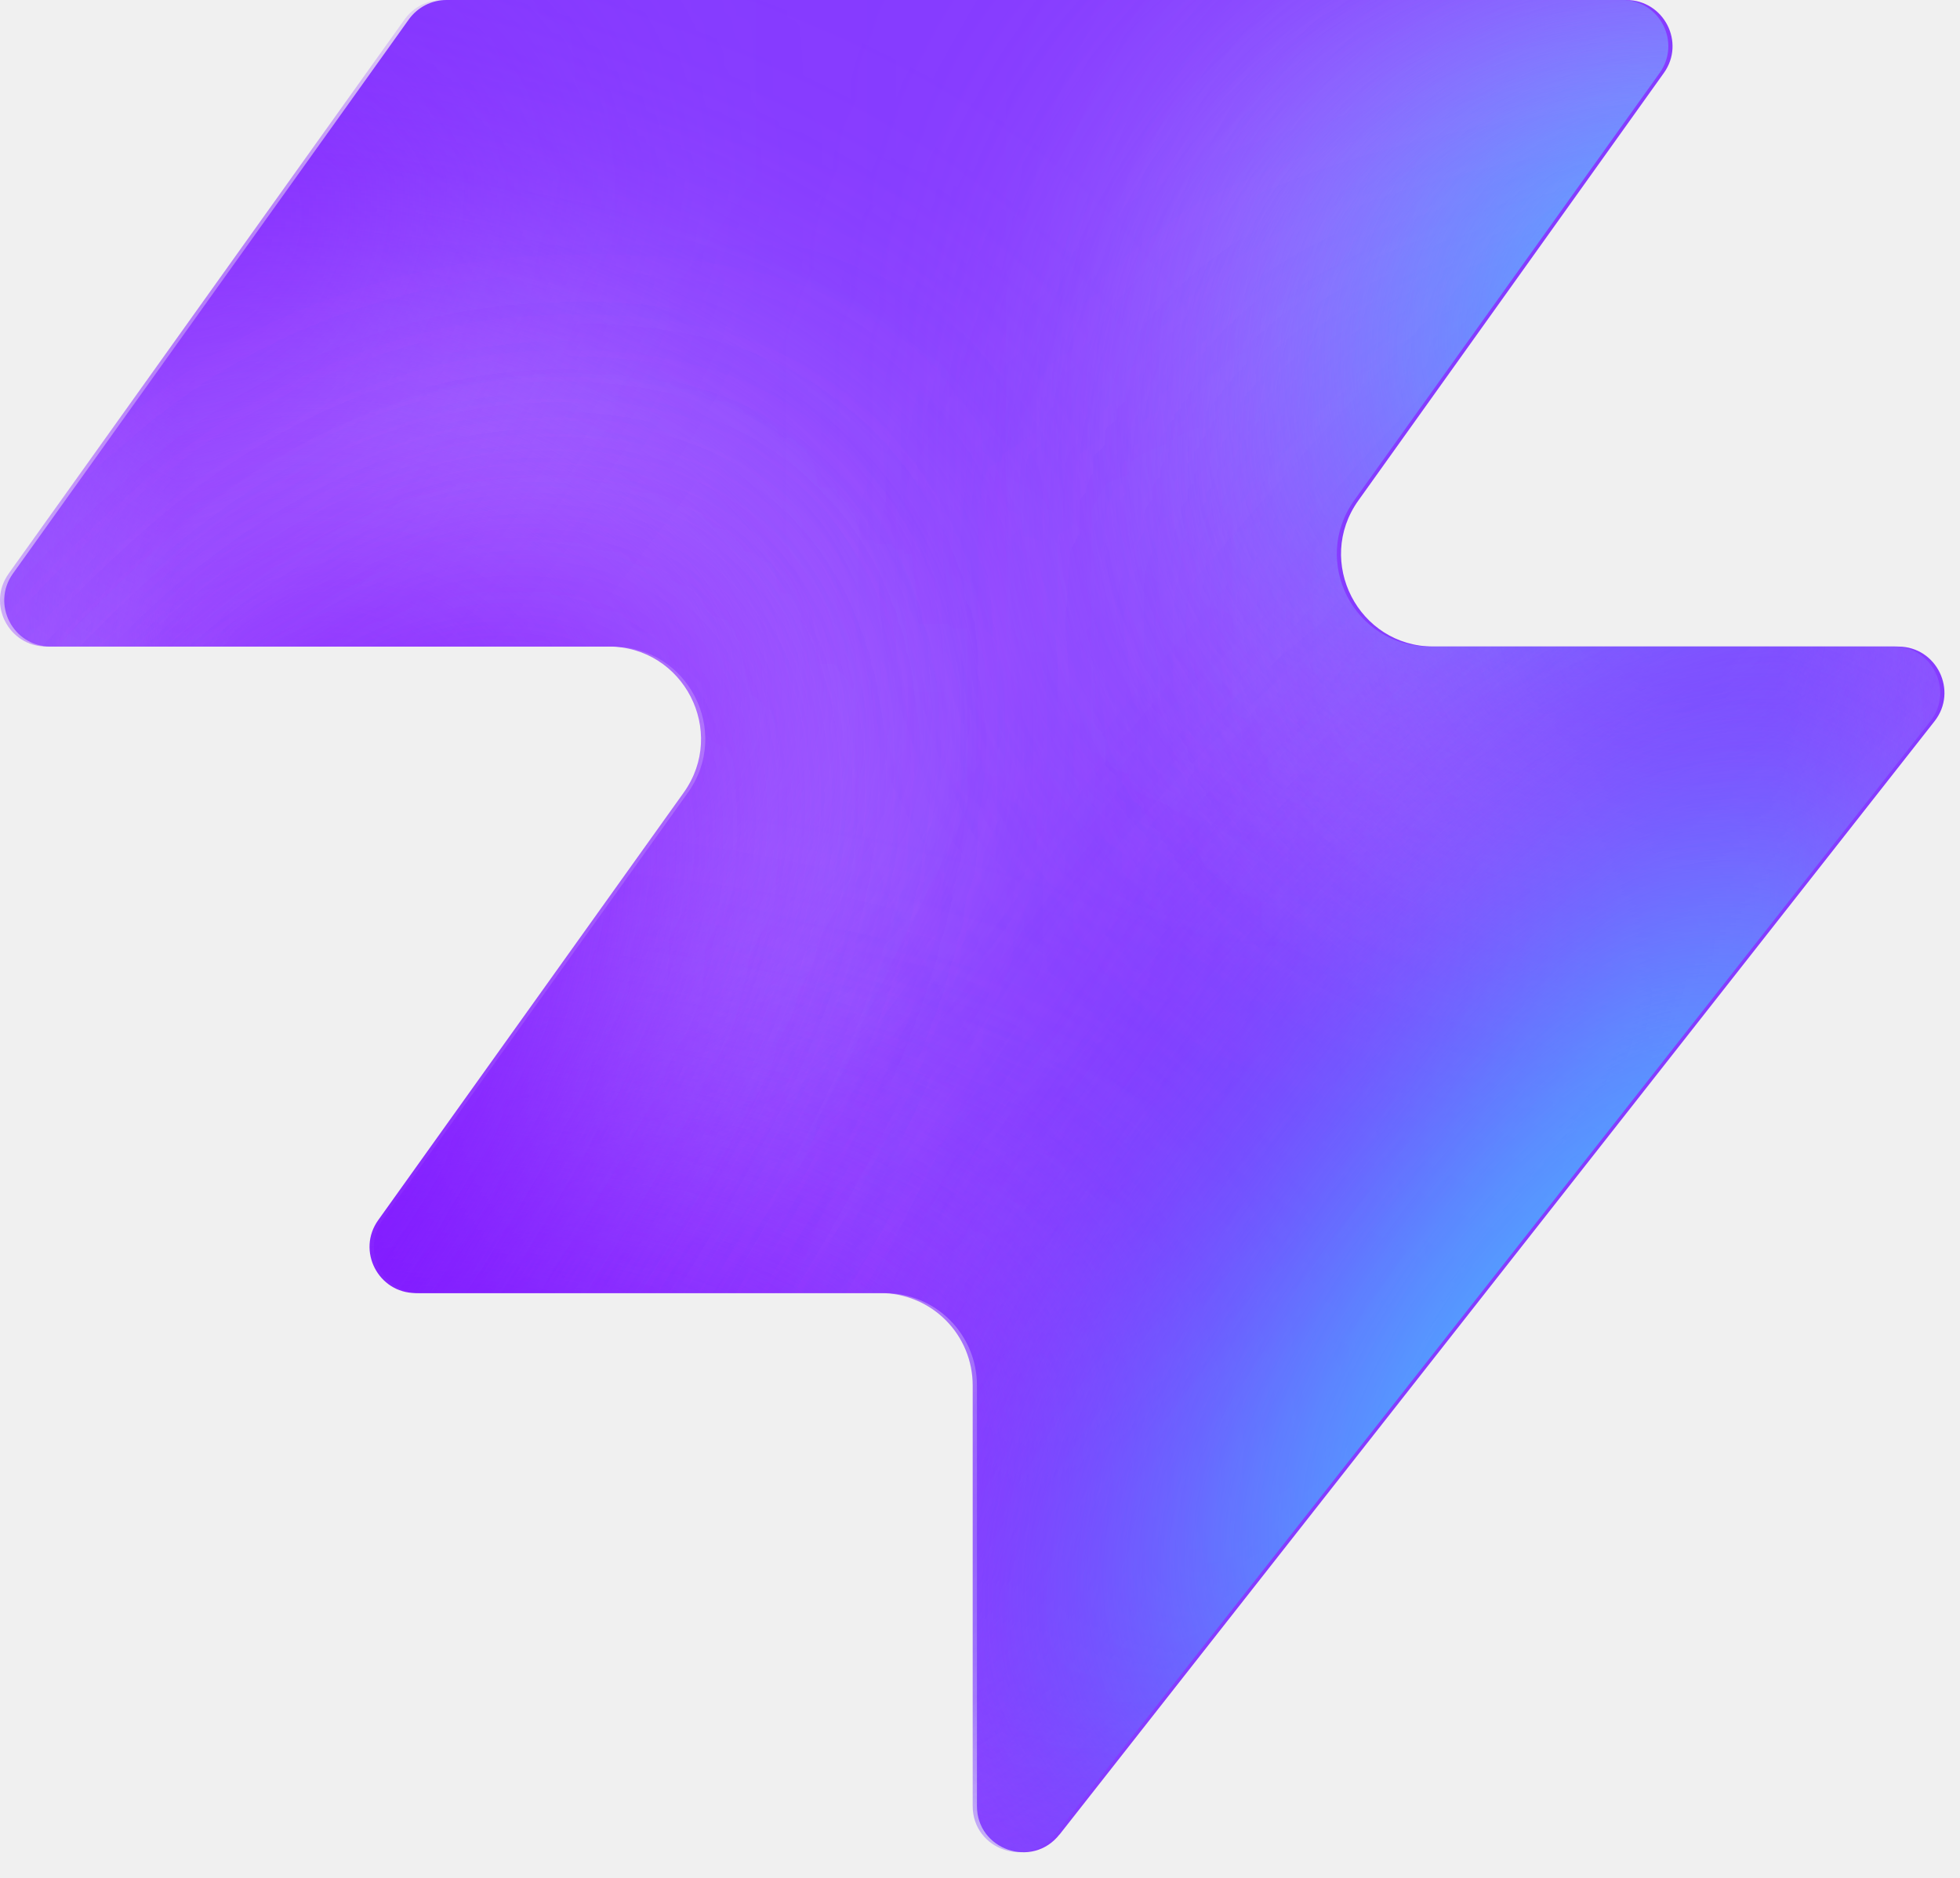
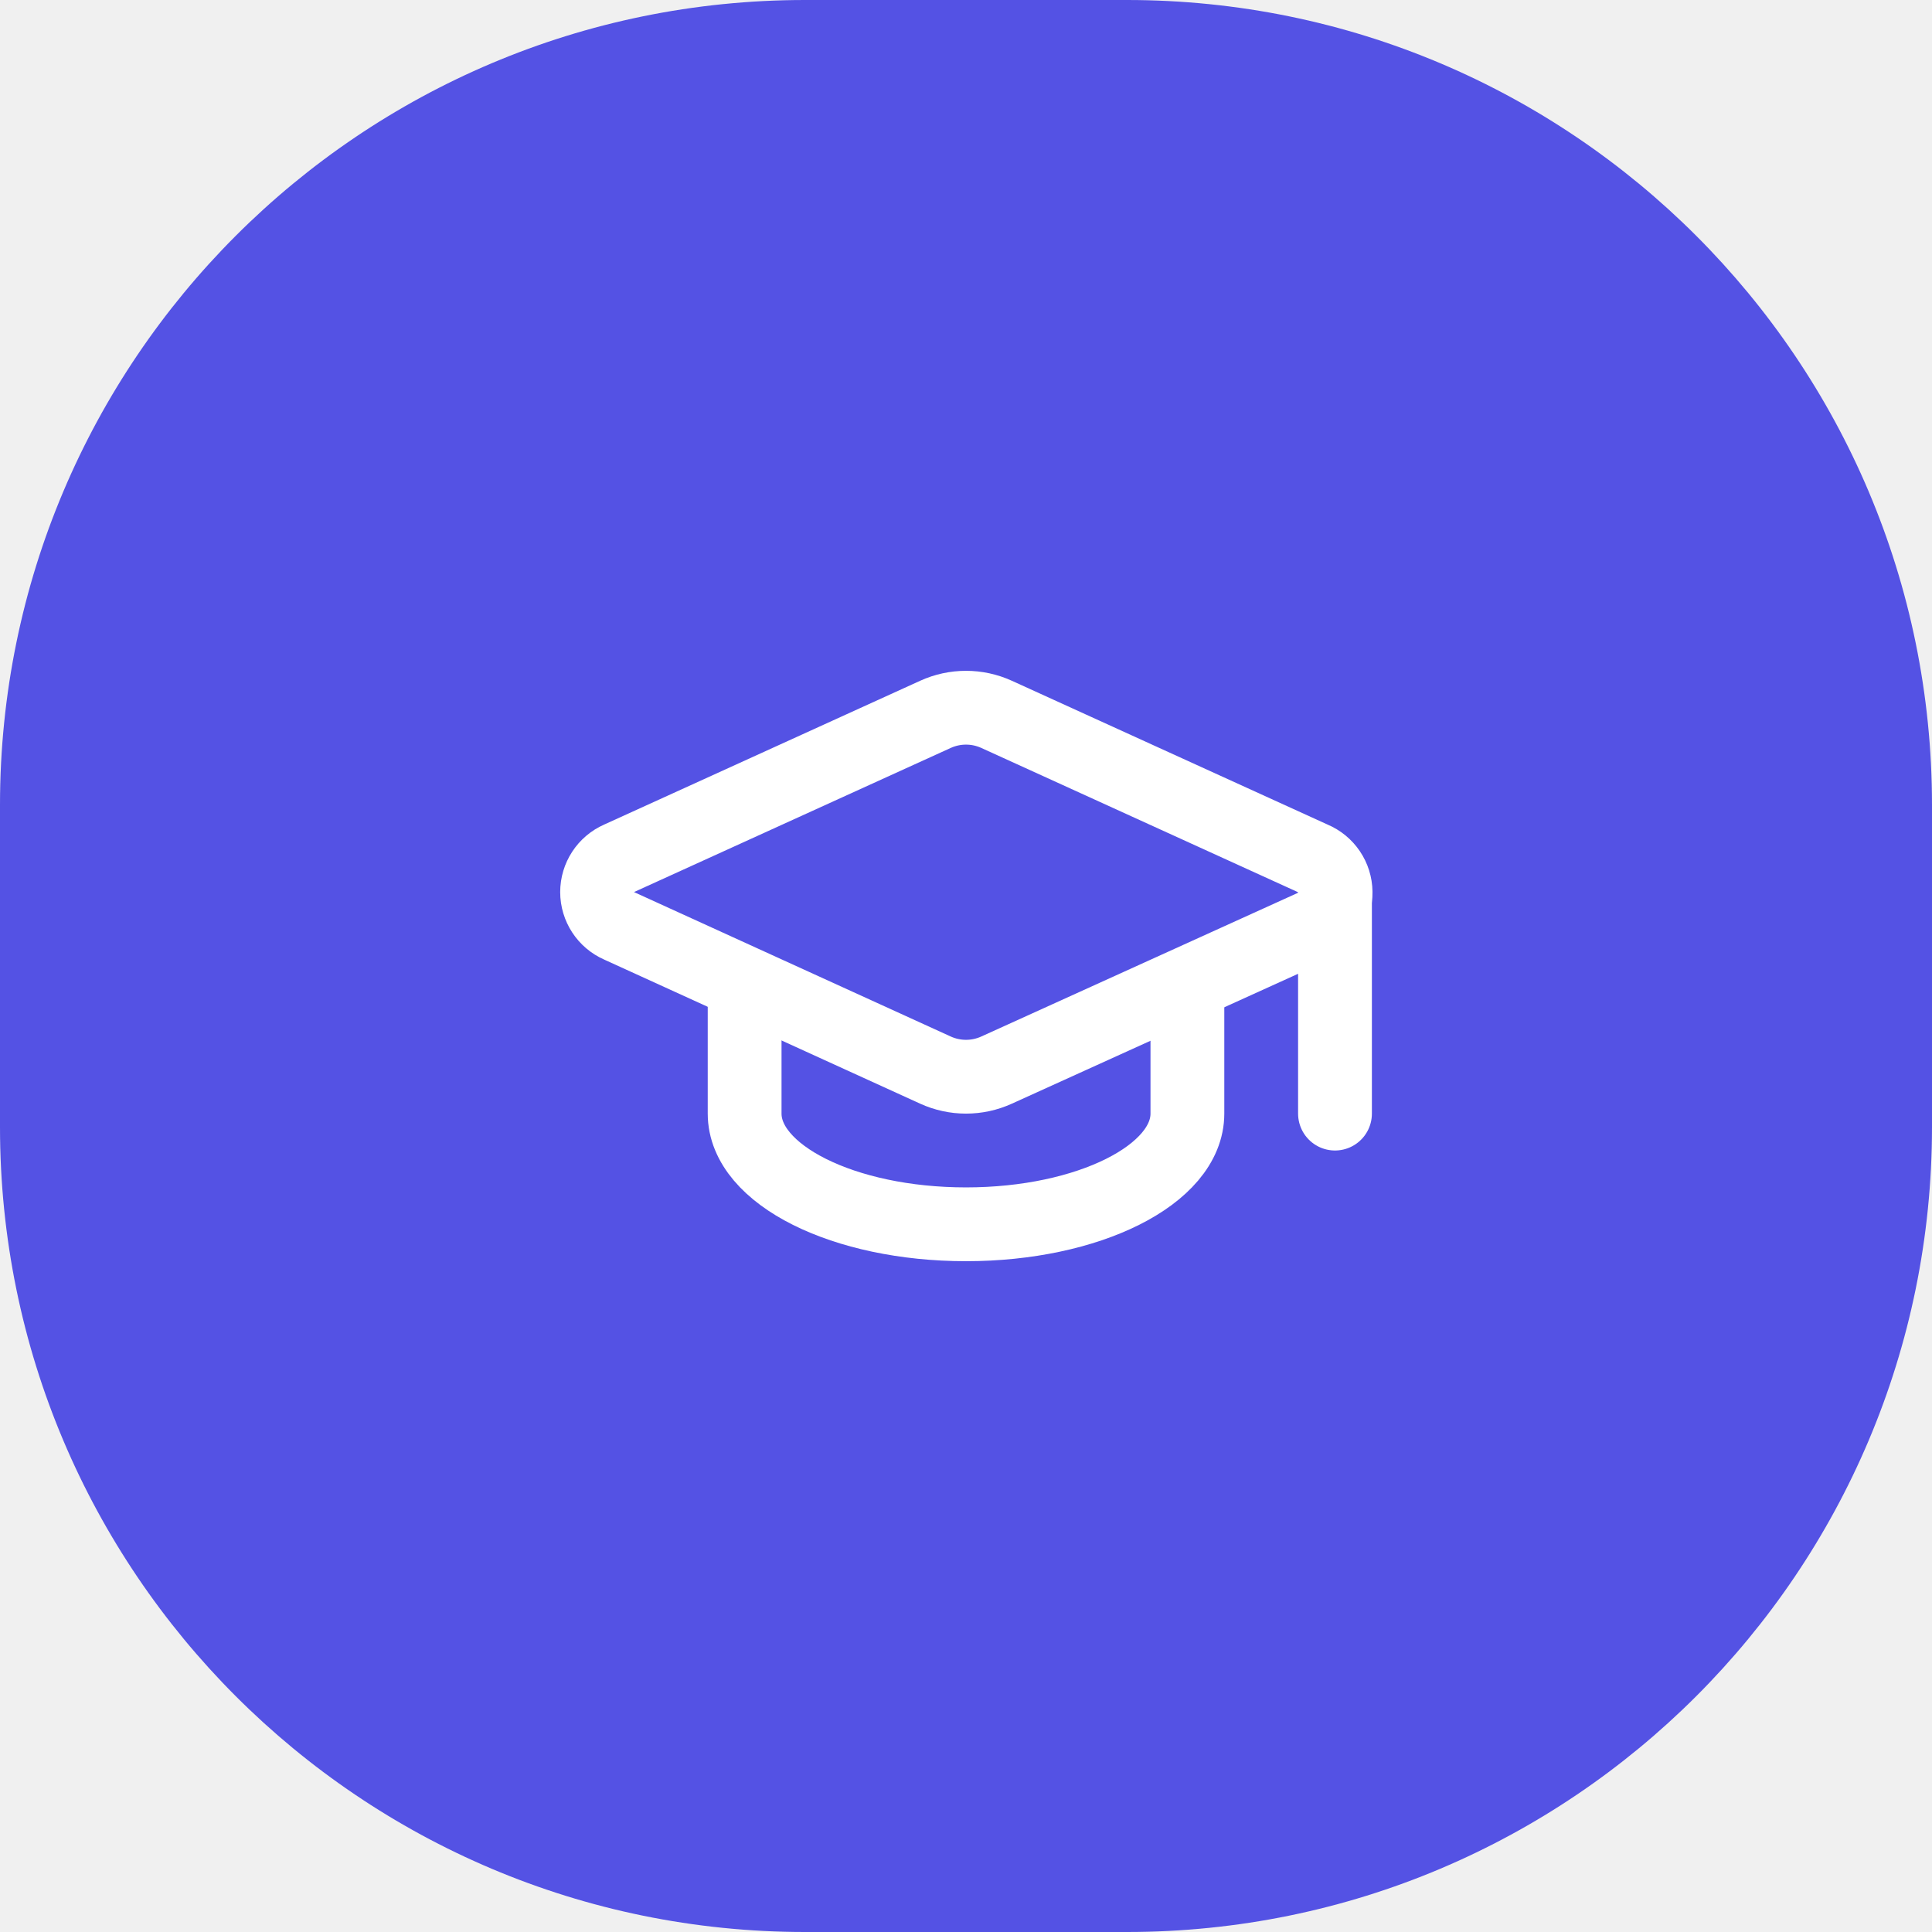
- <svg xmlns="http://www.w3.org/2000/svg" width="48" height="46" fill="none" viewBox="0 0 48 46">
-   <path fill="#863bff" d="M25.946 44.938c-.664.845-2.021.375-2.021-.698V33.937a2.26 2.26 0 0 0-2.262-2.262H10.287c-.92 0-1.456-1.04-.92-1.788l7.48-10.471c1.07-1.497 0-3.578-1.842-3.578H1.237c-.92 0-1.456-1.04-.92-1.788L10.013.474c.214-.297.556-.474.92-.474h28.894c.92 0 1.456 1.04.92 1.788l-7.48 10.471c-1.07 1.498 0 3.579 1.842 3.579h11.377c.943 0 1.473 1.088.89 1.83L25.947 44.94z" style="fill:#863bff;fill:color(display-p3 .525 .23 1);fill-opacity:1" />
-   <mask id="a" width="48" height="46" x="0" y="0" maskUnits="userSpaceOnUse" style="mask-type:alpha">
-     <path fill="#000" d="M25.842 44.938c-.664.844-2.021.375-2.021-.698V33.937a2.26 2.26 0 0 0-2.262-2.262H10.183c-.92 0-1.456-1.04-.92-1.788l7.48-10.471c1.07-1.498 0-3.579-1.842-3.579H1.133c-.92 0-1.456-1.04-.92-1.787L9.91.473c.214-.297.556-.474.92-.474h28.894c.92 0 1.456 1.04.92 1.788l-7.48 10.471c-1.07 1.498 0 3.578 1.842 3.578h11.377c.943 0 1.473 1.088.89 1.832L25.843 44.94z" style="fill:#000;fill-opacity:1" />
-   </mask>
-   <g mask="url(#a)">
-     <g filter="url(#b)">
-       <ellipse cx="5.508" cy="14.704" fill="#ede6ff" rx="5.508" ry="14.704" style="fill:#ede6ff;fill:color(display-p3 .927 .903 1);fill-opacity:1" transform="matrix(.00324 1 1 -.00324 -4.47 31.516)" />
-     </g>
-     <g filter="url(#c)">
-       <ellipse cx="10.399" cy="29.851" fill="#ede6ff" rx="10.399" ry="29.851" style="fill:#ede6ff;fill:color(display-p3 .927 .903 1);fill-opacity:1" transform="matrix(.00324 1 1 -.00324 -39.328 7.883)" />
-     </g>
-     <g filter="url(#d)">
-       <ellipse cx="5.508" cy="30.487" fill="#7e14ff" rx="5.508" ry="30.487" style="fill:#7e14ff;fill:color(display-p3 .492 .077 1);fill-opacity:1" transform="rotate(89.814 -25.913 -14.639)scale(1 -1)" />
-     </g>
-     <g filter="url(#e)">
-       <ellipse cx="5.508" cy="30.599" fill="#7e14ff" rx="5.508" ry="30.599" style="fill:#7e14ff;fill:color(display-p3 .492 .077 1);fill-opacity:1" transform="rotate(89.814 -32.644 -3.334)scale(1 -1)" />
-     </g>
-     <g filter="url(#f)">
-       <ellipse cx="5.508" cy="30.599" fill="#7e14ff" rx="5.508" ry="30.599" style="fill:#7e14ff;fill:color(display-p3 .492 .077 1);fill-opacity:1" transform="matrix(.00324 1 1 -.00324 -34.34 30.47)" />
-     </g>
-     <g filter="url(#g)">
-       <ellipse cx="14.072" cy="22.078" fill="#ede6ff" rx="14.072" ry="22.078" style="fill:#ede6ff;fill:color(display-p3 .927 .903 1);fill-opacity:1" transform="rotate(93.35 24.506 48.493)scale(-1 1)" />
-     </g>
-     <g filter="url(#h)">
-       <ellipse cx="3.47" cy="21.501" fill="#7e14ff" rx="3.47" ry="21.501" style="fill:#7e14ff;fill:color(display-p3 .492 .077 1);fill-opacity:1" transform="rotate(89.009 28.708 47.59)scale(-1 1)" />
-     </g>
-     <g filter="url(#i)">
-       <ellipse cx="3.47" cy="21.501" fill="#7e14ff" rx="3.47" ry="21.501" style="fill:#7e14ff;fill:color(display-p3 .492 .077 1);fill-opacity:1" transform="rotate(89.009 28.708 47.59)scale(-1 1)" />
-     </g>
-     <g filter="url(#j)">
-       <ellipse cx=".387" cy="8.972" fill="#7e14ff" rx="4.407" ry="29.108" style="fill:#7e14ff;fill:color(display-p3 .492 .077 1);fill-opacity:1" transform="rotate(39.51 .387 8.972)" />
-     </g>
-     <g filter="url(#k)">
-       <ellipse cx="47.523" cy="-6.092" fill="#7e14ff" rx="4.407" ry="29.108" style="fill:#7e14ff;fill:color(display-p3 .492 .077 1);fill-opacity:1" transform="rotate(37.892 47.523 -6.092)" />
-     </g>
-     <g filter="url(#l)">
-       <ellipse cx="41.412" cy="6.333" fill="#47bfff" rx="5.971" ry="9.665" style="fill:#47bfff;fill:color(display-p3 .28 .748 1);fill-opacity:1" transform="rotate(37.892 41.412 6.333)" />
-     </g>
-     <g filter="url(#m)">
-       <ellipse cx="-1.879" cy="38.332" fill="#7e14ff" rx="4.407" ry="29.108" style="fill:#7e14ff;fill:color(display-p3 .492 .077 1);fill-opacity:1" transform="rotate(37.892 -1.88 38.332)" />
-     </g>
-     <g filter="url(#n)">
-       <ellipse cx="-1.879" cy="38.332" fill="#7e14ff" rx="4.407" ry="29.108" style="fill:#7e14ff;fill:color(display-p3 .492 .077 1);fill-opacity:1" transform="rotate(37.892 -1.88 38.332)" />
-     </g>
-     <g filter="url(#o)">
-       <ellipse cx="35.651" cy="29.907" fill="#7e14ff" rx="4.407" ry="29.108" style="fill:#7e14ff;fill:color(display-p3 .492 .077 1);fill-opacity:1" transform="rotate(37.892 35.651 29.907)" />
-     </g>
-     <g filter="url(#p)">
-       <ellipse cx="38.418" cy="32.4" fill="#47bfff" rx="5.971" ry="15.297" style="fill:#47bfff;fill:color(display-p3 .28 .748 1);fill-opacity:1" transform="rotate(37.892 38.418 32.4)" />
-     </g>
+ <svg xmlns="http://www.w3.org/2000/svg" width="48" height="48" viewBox="0 0 48 48">
+   <rect width="48" height="48" rx="20" fill="#5452e4" />
+   <g transform="translate(13,13) scale(0.9167)" fill="none" stroke="#ffffff" stroke-width="2" stroke-linecap="round" stroke-linejoin="round">
+     <path d="M21.42 10.922a1 1 0 0 0-.019-1.838L12.83 5.18a2 2 0 0 0-1.66 0L2.6 9.08a1 1 0 0 0 0 1.832l8.57 3.908a2 2 0 0 0 1.66 0z" />
+     <path d="M22 10v6" />
+     <path d="M6 12.5V16a6 3 0 0 0 12 0v-3.5" />
  </g>
-   <defs>
-     <filter id="b" width="60.045" height="41.654" x="-19.77" y="16.149" color-interpolation-filters="sRGB" filterUnits="userSpaceOnUse">
-       <feFlood flood-opacity="0" result="BackgroundImageFix" />
-       <feBlend in="SourceGraphic" in2="BackgroundImageFix" result="shape" />
-       <feGaussianBlur result="effect1_foregroundBlur_2002_17158" stdDeviation="7.659" />
-     </filter>
-     <filter id="c" width="90.34" height="51.437" x="-54.613" y="-7.533" color-interpolation-filters="sRGB" filterUnits="userSpaceOnUse">
-       <feFlood flood-opacity="0" result="BackgroundImageFix" />
-       <feBlend in="SourceGraphic" in2="BackgroundImageFix" result="shape" />
-       <feGaussianBlur result="effect1_foregroundBlur_2002_17158" stdDeviation="7.659" />
-     </filter>
-     <filter id="d" width="79.355" height="29.4" x="-49.64" y="2.03" color-interpolation-filters="sRGB" filterUnits="userSpaceOnUse">
-       <feFlood flood-opacity="0" result="BackgroundImageFix" />
-       <feBlend in="SourceGraphic" in2="BackgroundImageFix" result="shape" />
-       <feGaussianBlur result="effect1_foregroundBlur_2002_17158" stdDeviation="4.596" />
-     </filter>
-     <filter id="e" width="79.579" height="29.4" x="-45.045" y="20.029" color-interpolation-filters="sRGB" filterUnits="userSpaceOnUse">
-       <feFlood flood-opacity="0" result="BackgroundImageFix" />
-       <feBlend in="SourceGraphic" in2="BackgroundImageFix" result="shape" />
-       <feGaussianBlur result="effect1_foregroundBlur_2002_17158" stdDeviation="4.596" />
-     </filter>
-     <filter id="f" width="79.579" height="29.4" x="-43.513" y="21.178" color-interpolation-filters="sRGB" filterUnits="userSpaceOnUse">
-       <feFlood flood-opacity="0" result="BackgroundImageFix" />
-       <feBlend in="SourceGraphic" in2="BackgroundImageFix" result="shape" />
-       <feGaussianBlur result="effect1_foregroundBlur_2002_17158" stdDeviation="4.596" />
-     </filter>
-     <filter id="g" width="74.749" height="58.852" x="15.756" y="-17.901" color-interpolation-filters="sRGB" filterUnits="userSpaceOnUse">
-       <feFlood flood-opacity="0" result="BackgroundImageFix" />
-       <feBlend in="SourceGraphic" in2="BackgroundImageFix" result="shape" />
-       <feGaussianBlur result="effect1_foregroundBlur_2002_17158" stdDeviation="7.659" />
-     </filter>
-     <filter id="h" width="61.377" height="25.362" x="23.548" y="2.284" color-interpolation-filters="sRGB" filterUnits="userSpaceOnUse">
-       <feFlood flood-opacity="0" result="BackgroundImageFix" />
-       <feBlend in="SourceGraphic" in2="BackgroundImageFix" result="shape" />
-       <feGaussianBlur result="effect1_foregroundBlur_2002_17158" stdDeviation="4.596" />
-     </filter>
-     <filter id="i" width="61.377" height="25.362" x="23.548" y="2.284" color-interpolation-filters="sRGB" filterUnits="userSpaceOnUse">
-       <feFlood flood-opacity="0" result="BackgroundImageFix" />
-       <feBlend in="SourceGraphic" in2="BackgroundImageFix" result="shape" />
-       <feGaussianBlur result="effect1_foregroundBlur_2002_17158" stdDeviation="4.596" />
-     </filter>
-     <filter id="j" width="56.045" height="63.649" x="-27.636" y="-22.853" color-interpolation-filters="sRGB" filterUnits="userSpaceOnUse">
-       <feFlood flood-opacity="0" result="BackgroundImageFix" />
-       <feBlend in="SourceGraphic" in2="BackgroundImageFix" result="shape" />
-       <feGaussianBlur result="effect1_foregroundBlur_2002_17158" stdDeviation="4.596" />
-     </filter>
-     <filter id="k" width="54.814" height="64.646" x="20.116" y="-38.415" color-interpolation-filters="sRGB" filterUnits="userSpaceOnUse">
-       <feFlood flood-opacity="0" result="BackgroundImageFix" />
-       <feBlend in="SourceGraphic" in2="BackgroundImageFix" result="shape" />
-       <feGaussianBlur result="effect1_foregroundBlur_2002_17158" stdDeviation="4.596" />
-     </filter>
-     <filter id="l" width="33.541" height="35.313" x="24.641" y="-11.323" color-interpolation-filters="sRGB" filterUnits="userSpaceOnUse">
-       <feFlood flood-opacity="0" result="BackgroundImageFix" />
-       <feBlend in="SourceGraphic" in2="BackgroundImageFix" result="shape" />
-       <feGaussianBlur result="effect1_foregroundBlur_2002_17158" stdDeviation="4.596" />
-     </filter>
-     <filter id="m" width="54.814" height="64.646" x="-29.286" y="6.009" color-interpolation-filters="sRGB" filterUnits="userSpaceOnUse">
-       <feFlood flood-opacity="0" result="BackgroundImageFix" />
-       <feBlend in="SourceGraphic" in2="BackgroundImageFix" result="shape" />
-       <feGaussianBlur result="effect1_foregroundBlur_2002_17158" stdDeviation="4.596" />
-     </filter>
-     <filter id="n" width="54.814" height="64.646" x="-29.286" y="6.009" color-interpolation-filters="sRGB" filterUnits="userSpaceOnUse">
-       <feFlood flood-opacity="0" result="BackgroundImageFix" />
-       <feBlend in="SourceGraphic" in2="BackgroundImageFix" result="shape" />
-       <feGaussianBlur result="effect1_foregroundBlur_2002_17158" stdDeviation="4.596" />
-     </filter>
-     <filter id="o" width="54.814" height="64.646" x="8.244" y="-2.416" color-interpolation-filters="sRGB" filterUnits="userSpaceOnUse">
-       <feFlood flood-opacity="0" result="BackgroundImageFix" />
-       <feBlend in="SourceGraphic" in2="BackgroundImageFix" result="shape" />
-       <feGaussianBlur result="effect1_foregroundBlur_2002_17158" stdDeviation="4.596" />
-     </filter>
-     <filter id="p" width="39.409" height="43.623" x="18.713" y="10.588" color-interpolation-filters="sRGB" filterUnits="userSpaceOnUse">
-       <feFlood flood-opacity="0" result="BackgroundImageFix" />
-       <feBlend in="SourceGraphic" in2="BackgroundImageFix" result="shape" />
-       <feGaussianBlur result="effect1_foregroundBlur_2002_17158" stdDeviation="4.596" />
-     </filter>
-   </defs>
</svg>
